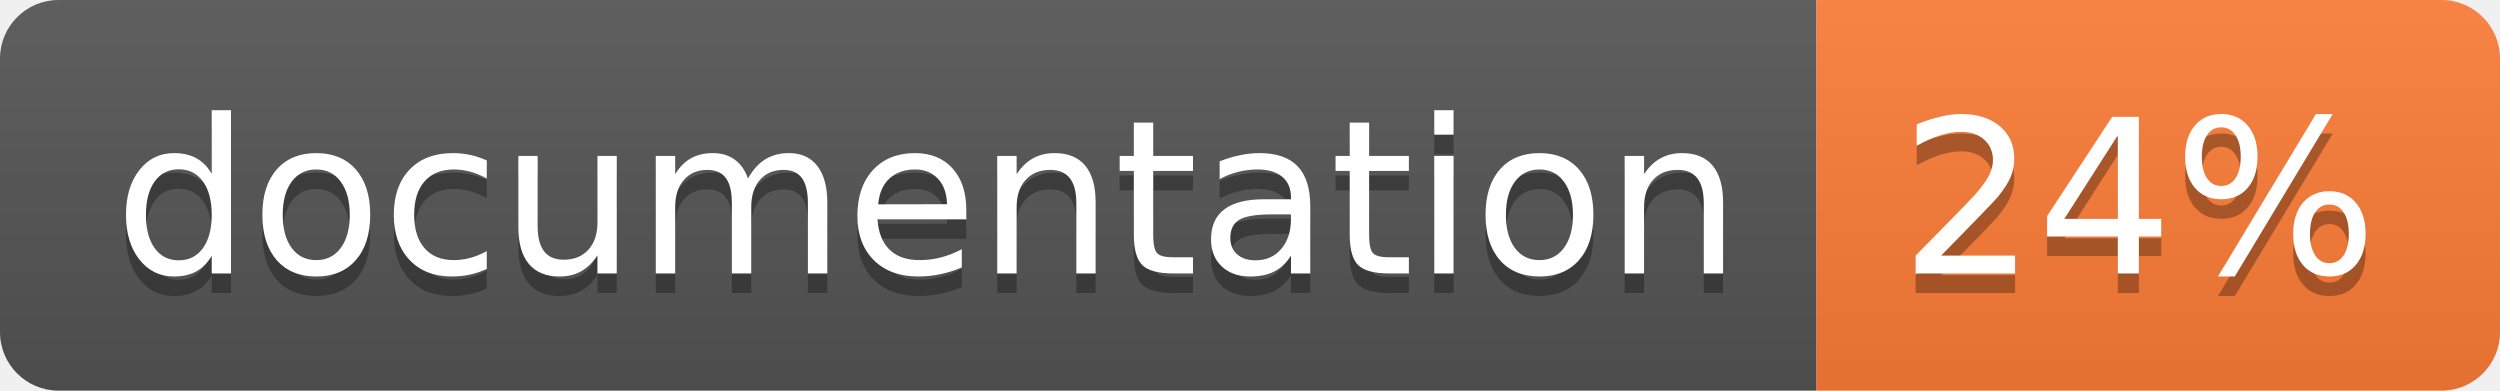
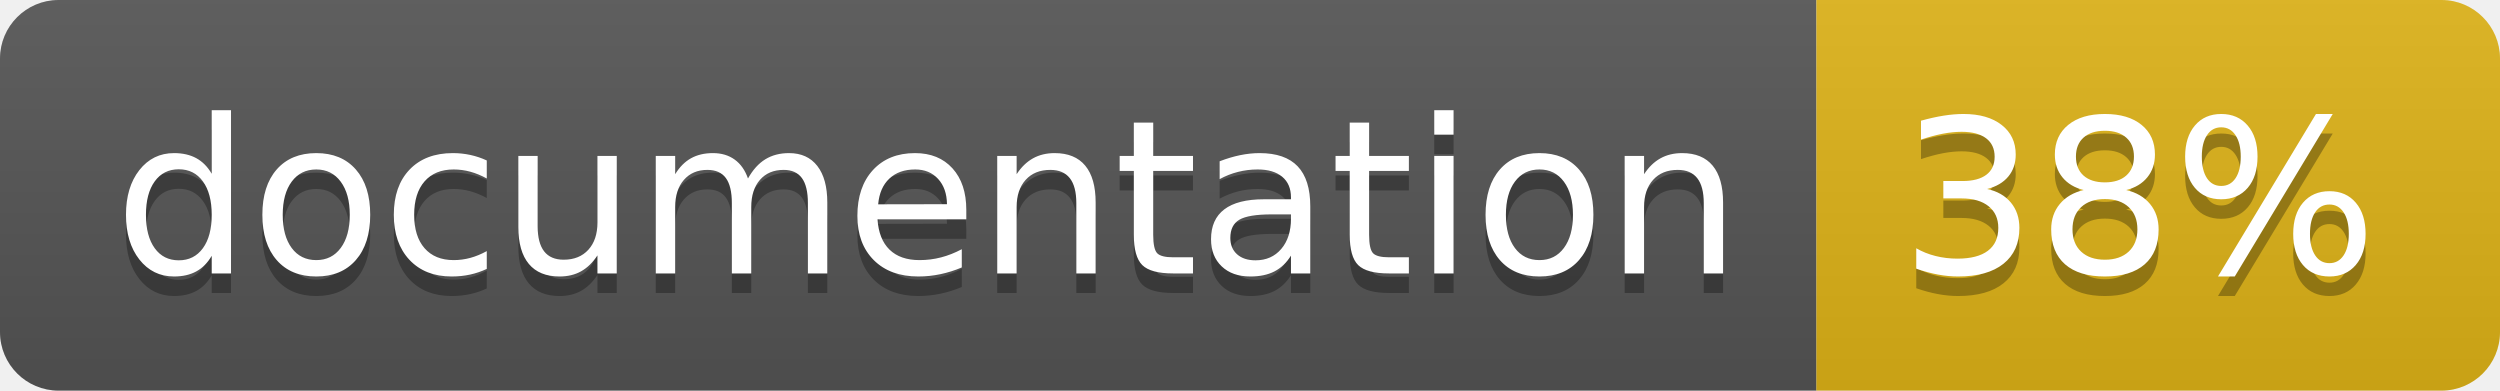
<svg xmlns="http://www.w3.org/2000/svg" width="128" height="20">
  <linearGradient id="b" x2="0" y2="100%">
    <stop offset="0" stop-color="#bbb" stop-opacity=".1" />
    <stop offset="1" stop-opacity=".1" />
  </linearGradient>
  <clipPath id="a">
    <rect width="128" height="20" rx="3" fill="#fff" />
  </clipPath>
  <g clip-path="url(#a)">
    <path fill="#555" d="M0 0h93v20H0z" />
-     <path fill="#fe7d37" d="M93 0h35v20H93z" />
+     <path fill="#dfb317" d="M93 0h35v20H93z" />
    <path fill="url(#b)" d="M0 0h128v20H0z" />
  </g>
  <g fill="#fff" text-anchor="middle" font-family="DejaVu Sans,Verdana,Geneva,sans-serif" font-size="110">
    <text x="475" y="150" fill="#010101" fill-opacity=".3" transform="scale(.1)" textLength="830">
      documentation
    </text>
    <text x="475" y="140" transform="scale(.1)" textLength="830">
      documentation
    </text>
    <text x="1095" y="150" fill="#010101" fill-opacity=".3" transform="scale(.1)" textLength="250">
-       24%
+       38%
    </text>
    <text x="1095" y="140" transform="scale(.1)" textLength="250">
-       24%
+       38%
    </text>
  </g>
</svg>
